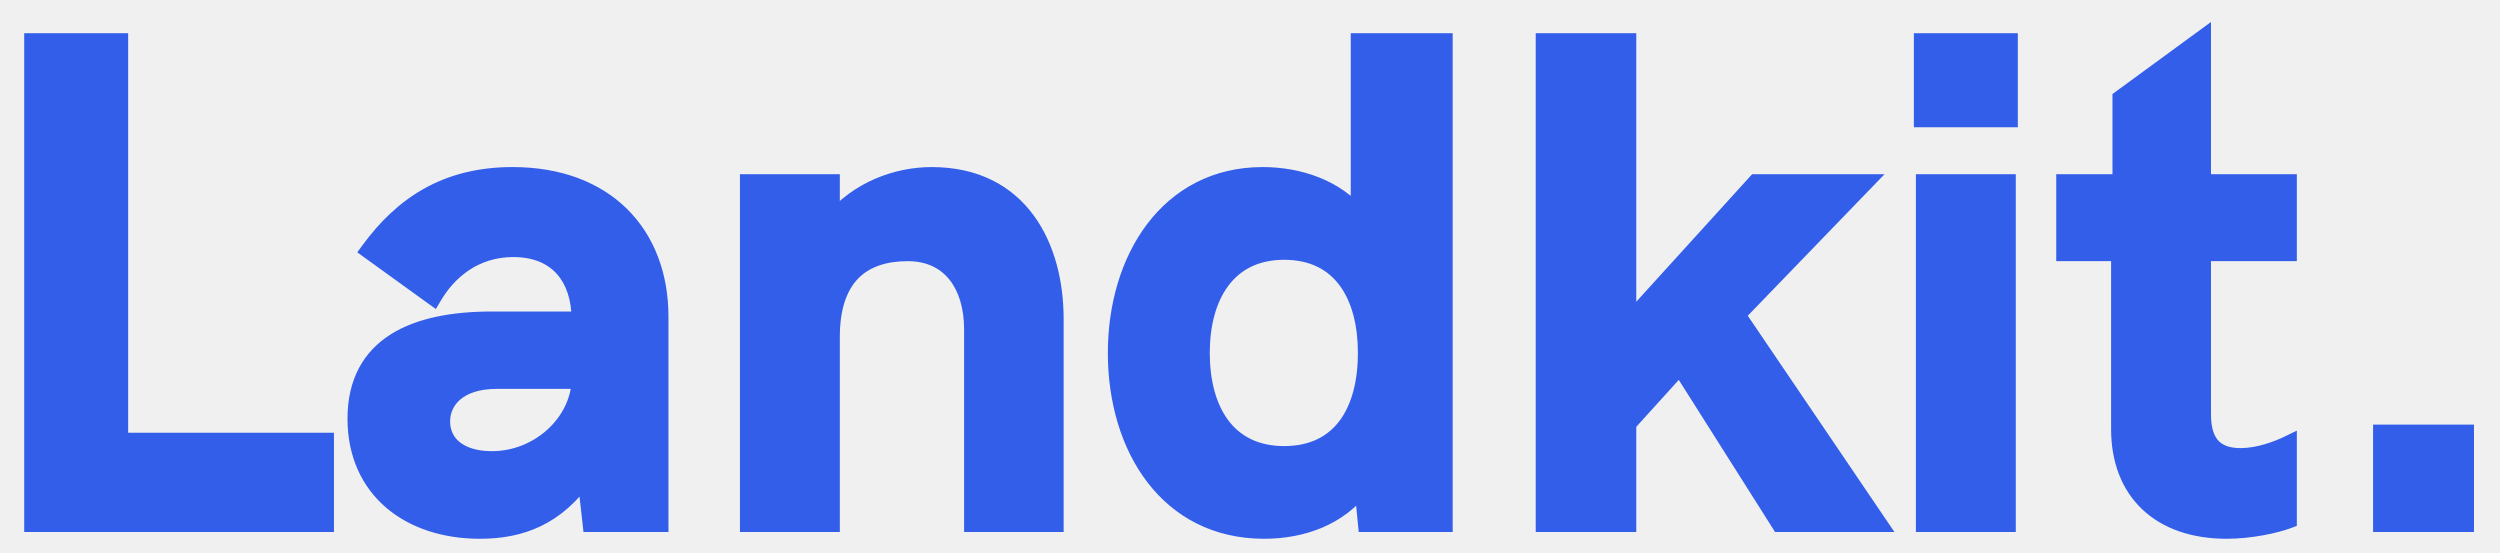
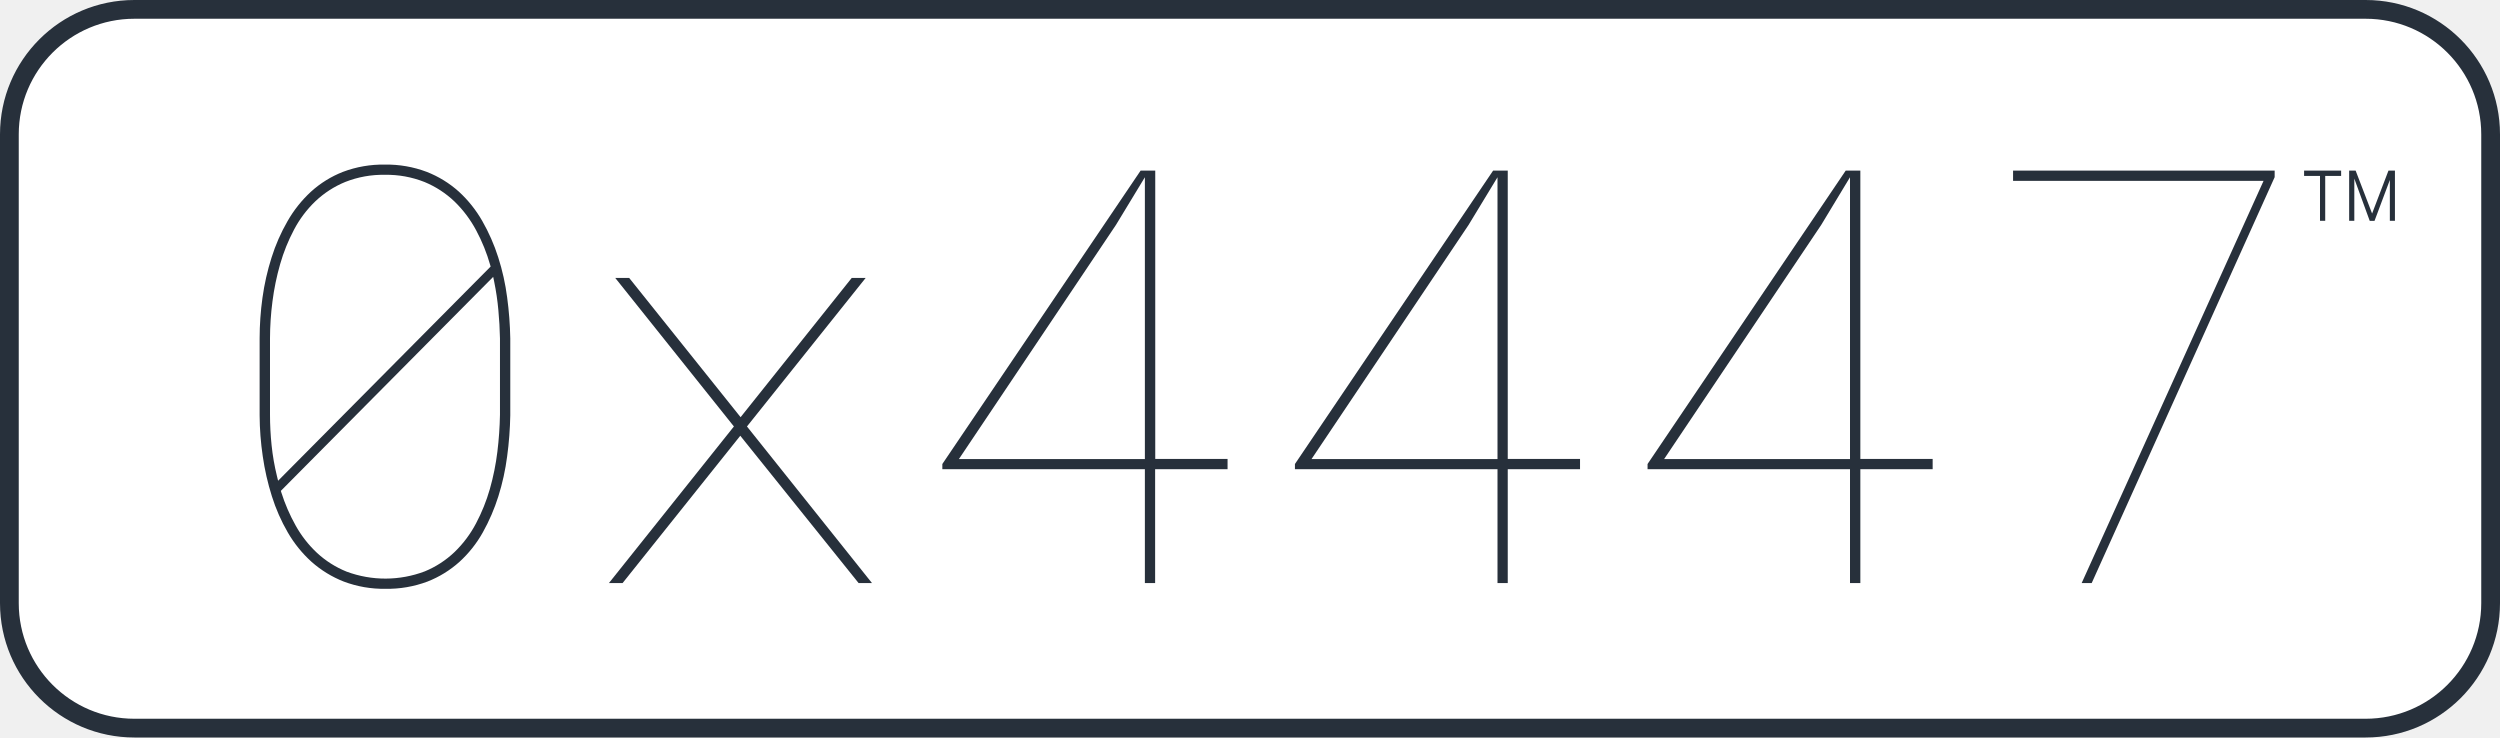
- <svg xmlns="http://www.w3.org/2000/svg" width="86" height="19" viewBox="0 0 86 19" fill="none">
-   <path d="M1.133 18H11.188V15.188H4.109V1.441H1.133V18ZM16.508 18.234C17.902 18.234 19.145 17.789 20.152 16.324L20.34 18H22.695V10.898C22.695 8.039 20.82 6.047 17.633 6.047C15.324 6.047 13.836 7.078 12.711 8.613L14.902 10.195C15.406 9.34 16.309 8.543 17.656 8.543C19.168 8.543 19.965 9.527 19.965 11.016H16.918C14.293 11.016 12.254 11.859 12.254 14.402C12.254 16.852 14.105 18.234 16.508 18.234ZM16.918 15.82C15.805 15.82 15.184 15.27 15.184 14.496C15.184 13.758 15.781 13.078 17.082 13.078H19.965C19.918 14.543 18.547 15.82 16.918 15.82ZM25.754 18H28.59V11.59C28.59 9.551 29.621 8.684 31.227 8.684C32.691 8.684 33.465 9.797 33.465 11.332V18H36.289V10.969C36.289 8.52 35.117 6.047 32.047 6.047C30.898 6.047 29.527 6.504 28.59 7.652V6.293H25.754V18ZM46.766 1.441V7.465C45.957 6.457 44.656 6.047 43.438 6.047C40.191 6.047 38.41 8.906 38.41 12.141C38.41 15.41 40.191 18.234 43.484 18.234C44.785 18.234 46.074 17.789 46.883 16.688L47.012 18H49.672V1.441H46.766ZM44.176 15.645C42.207 15.645 41.316 14.109 41.316 12.141C41.316 10.195 42.207 8.637 44.176 8.637C46.145 8.637 47.012 10.172 47.012 12.141C47.012 14.133 46.145 15.645 44.176 15.645ZM53.129 18H55.988V14.566L57.793 12.574L61.227 18H64.602L59.738 10.828L64.121 6.293H60.406L55.988 11.156V1.441H53.129V18ZM66.137 4.078H69.113V1.441H66.137V4.078ZM66.207 18H69.043V6.293H66.207V18ZM76.602 18.234C77.41 18.234 78.277 18.047 78.711 17.883V15.293C78.324 15.48 77.68 15.715 77.082 15.715C76.332 15.715 75.758 15.387 75.758 14.262V8.684H78.711V6.293H75.758V1.348L72.969 3.387V6.293H71.035V8.684H72.922V14.766C72.922 16.898 74.293 18.234 76.602 18.234ZM81.934 18H84.805V14.906H81.934V18Z" fill="#335EEA" />
-   <path d="M1.133 18H0.833V18.3H1.133V18ZM11.188 18V18.3H11.488V18H11.188ZM11.188 15.188H11.488V14.887H11.188V15.188ZM4.109 15.188H3.809V15.488H4.109V15.188ZM4.109 1.441H4.409V1.141H4.109V1.441ZM1.133 1.441V1.141H0.833V1.441H1.133ZM1.133 18.3H11.188V17.7H1.133V18.3ZM11.488 18V15.188H10.887V18H11.488ZM11.188 14.887H4.109V15.488H11.188V14.887ZM4.409 15.188V1.441H3.809V15.188H4.409ZM4.109 1.141H1.133V1.741H4.109V1.141ZM0.833 1.441V18H1.433V1.441H0.833ZM20.152 16.324L20.451 16.291L20.361 15.492L19.905 16.154L20.152 16.324ZM20.34 18L20.042 18.033L20.072 18.3H20.34V18ZM22.695 18V18.3H22.995V18H22.695ZM12.711 8.613L12.469 8.436L12.29 8.68L12.535 8.857L12.711 8.613ZM14.902 10.195L14.727 10.439L14.994 10.631L15.161 10.348L14.902 10.195ZM19.965 11.016V11.316H20.265V11.016H19.965ZM19.965 13.078L20.265 13.088L20.275 12.778H19.965V13.078ZM16.508 18.534C17.237 18.534 17.944 18.418 18.605 18.099C19.269 17.779 19.87 17.264 20.399 16.494L19.905 16.154C19.427 16.849 18.903 17.289 18.345 17.558C17.785 17.828 17.173 17.934 16.508 17.934V18.534ZM19.854 16.358L20.042 18.033L20.638 17.967L20.451 16.291L19.854 16.358ZM20.34 18.3H22.695V17.7H20.34V18.3ZM22.995 18V10.898H22.395V18H22.995ZM22.995 10.898C22.995 9.402 22.503 8.108 21.57 7.187C20.637 6.266 19.29 5.747 17.633 5.747V6.347C19.163 6.347 20.348 6.824 21.149 7.614C21.95 8.404 22.395 9.535 22.395 10.898H22.995ZM17.633 5.747C15.21 5.747 13.639 6.84 12.469 8.436L12.953 8.791C14.033 7.317 15.438 6.347 17.633 6.347V5.747ZM12.535 8.857L14.727 10.439L15.078 9.952L12.886 8.37L12.535 8.857ZM15.161 10.348C15.628 9.554 16.445 8.843 17.656 8.843V8.243C16.172 8.243 15.184 9.126 14.644 10.043L15.161 10.348ZM17.656 8.843C18.344 8.843 18.833 9.064 19.154 9.422C19.479 9.784 19.665 10.322 19.665 11.016H20.265C20.265 10.221 20.052 9.523 19.601 9.021C19.145 8.514 18.48 8.243 17.656 8.243V8.843ZM19.965 10.716H16.918V11.316H19.965V10.716ZM16.918 10.716C15.583 10.716 14.35 10.928 13.441 11.502C12.511 12.089 11.954 13.035 11.954 14.402H12.554C12.554 13.227 13.017 12.479 13.762 12.009C14.529 11.525 15.628 11.316 16.918 11.316V10.716ZM11.954 14.402C11.954 15.709 12.451 16.752 13.285 17.465C14.114 18.173 15.251 18.534 16.508 18.534V17.934C15.362 17.934 14.373 17.605 13.675 17.009C12.983 16.418 12.554 15.545 12.554 14.402H11.954ZM16.918 15.52C16.408 15.52 16.047 15.394 15.82 15.213C15.6 15.039 15.484 14.795 15.484 14.496H14.884C14.884 14.97 15.078 15.389 15.447 15.683C15.809 15.971 16.315 16.12 16.918 16.12V15.52ZM15.484 14.496C15.484 14.212 15.597 13.943 15.838 13.74C16.082 13.534 16.482 13.378 17.082 13.378V12.778C16.381 12.778 15.832 12.962 15.452 13.281C15.069 13.602 14.884 14.042 14.884 14.496H15.484ZM17.082 13.378H19.965V12.778H17.082V13.378ZM19.665 13.069C19.624 14.354 18.403 15.52 16.918 15.52V16.12C18.691 16.12 20.212 14.732 20.265 13.088L19.665 13.069ZM25.754 18H25.454V18.3H25.754V18ZM28.59 18V18.3H28.89V18H28.59ZM33.465 18H33.165V18.3H33.465V18ZM36.289 18V18.3H36.589V18H36.289ZM28.59 7.652H28.29V8.494L28.822 7.842L28.59 7.652ZM28.59 6.293H28.89V5.993H28.59V6.293ZM25.754 6.293V5.993H25.454V6.293H25.754ZM25.754 18.3H28.59V17.7H25.754V18.3ZM28.89 18V11.59H28.29V18H28.89ZM28.89 11.59C28.89 10.618 29.136 9.978 29.521 9.581C29.906 9.186 30.476 8.984 31.227 8.984V8.384C30.372 8.384 29.623 8.615 29.091 9.163C28.56 9.709 28.29 10.523 28.29 11.59H28.89ZM31.227 8.984C31.875 8.984 32.346 9.226 32.661 9.62C32.983 10.022 33.165 10.611 33.165 11.332H33.765C33.765 10.518 33.56 9.783 33.129 9.245C32.691 8.698 32.043 8.384 31.227 8.384V8.984ZM33.165 11.332V18H33.765V11.332H33.165ZM33.465 18.3H36.289V17.7H33.465V18.3ZM36.589 18V10.969H35.989V18H36.589ZM36.589 10.969C36.589 9.702 36.287 8.403 35.561 7.412C34.826 6.408 33.675 5.747 32.047 5.747V6.347C33.489 6.347 34.459 6.922 35.077 7.767C35.705 8.624 35.989 9.786 35.989 10.969H36.589ZM32.047 5.747C30.826 5.747 29.363 6.231 28.357 7.463L28.822 7.842C29.692 6.776 30.97 6.347 32.047 6.347V5.747ZM28.89 7.652V6.293H28.29V7.652H28.89ZM28.59 5.993H25.754V6.593H28.59V5.993ZM25.454 6.293V18H26.054V6.293H25.454ZM46.766 1.441V1.141H46.466V1.441H46.766ZM46.766 7.465L46.532 7.653L47.066 8.318V7.465H46.766ZM46.883 16.688L47.181 16.658L47.105 15.878L46.641 16.51L46.883 16.688ZM47.012 18L46.713 18.029L46.74 18.3H47.012V18ZM49.672 18V18.3H49.972V18H49.672ZM49.672 1.441H49.972V1.141H49.672V1.441ZM46.466 1.441V7.465H47.066V1.441H46.466ZM47 7.277C46.116 6.176 44.713 5.747 43.438 5.747V6.347C44.599 6.347 45.798 6.739 46.532 7.653L47 7.277ZM43.438 5.747C41.715 5.747 40.372 6.51 39.468 7.699C38.569 8.881 38.11 10.472 38.11 12.141H38.71C38.71 10.575 39.142 9.119 39.945 8.062C40.743 7.014 41.913 6.347 43.438 6.347V5.747ZM38.11 12.141C38.11 13.826 38.569 15.418 39.475 16.596C40.386 17.782 41.742 18.534 43.484 18.534V17.934C41.934 17.934 40.752 17.274 39.95 16.231C39.142 15.18 38.71 13.725 38.71 12.141H38.11ZM43.484 18.534C44.849 18.534 46.243 18.066 47.125 16.865L46.641 16.51C45.906 17.512 44.722 17.934 43.484 17.934V18.534ZM46.584 16.717L46.713 18.029L47.31 17.971L47.181 16.658L46.584 16.717ZM47.012 18.3H49.672V17.7H47.012V18.3ZM49.972 18V1.441H49.372V18H49.972ZM49.672 1.141H46.766V1.741H49.672V1.141ZM44.176 15.345C43.28 15.345 42.657 15.001 42.248 14.452C41.831 13.891 41.616 13.085 41.616 12.141H41.016C41.016 13.165 41.247 14.111 41.767 14.81C42.296 15.521 43.103 15.944 44.176 15.944V15.345ZM41.616 12.141C41.616 11.208 41.831 10.402 42.249 9.838C42.658 9.285 43.281 8.937 44.176 8.937V8.337C43.101 8.337 42.295 8.767 41.767 9.481C41.248 10.182 41.016 11.128 41.016 12.141H41.616ZM44.176 8.937C45.071 8.937 45.688 9.28 46.09 9.828C46.502 10.389 46.712 11.194 46.712 12.141H47.312C47.312 11.118 47.087 10.172 46.574 9.473C46.05 8.761 45.249 8.337 44.176 8.337V8.937ZM46.712 12.141C46.712 13.099 46.502 13.904 46.091 14.461C45.689 15.005 45.073 15.345 44.176 15.345V15.944C45.247 15.944 46.049 15.528 46.573 14.818C47.088 14.121 47.312 13.174 47.312 12.141H46.712ZM53.129 18H52.829V18.3H53.129V18ZM55.988 18V18.3H56.288V18H55.988ZM55.988 14.566L55.766 14.365L55.688 14.451V14.566H55.988ZM57.793 12.574L58.047 12.414L57.836 12.08L57.571 12.373L57.793 12.574ZM61.227 18L60.973 18.16L61.061 18.3H61.227V18ZM64.602 18V18.3H65.168L64.85 17.832L64.602 18ZM59.738 10.828L59.523 10.62L59.353 10.795L59.49 10.996L59.738 10.828ZM64.121 6.293L64.337 6.501L64.828 5.993H64.121V6.293ZM60.406 6.293V5.993H60.273L60.184 6.091L60.406 6.293ZM55.988 11.156H55.688V11.933L56.21 11.358L55.988 11.156ZM55.988 1.441H56.288V1.141H55.988V1.441ZM53.129 1.441V1.141H52.829V1.441H53.129ZM53.129 18.3H55.988V17.7H53.129V18.3ZM56.288 18V14.566H55.688V18H56.288ZM56.211 14.768L58.015 12.776L57.571 12.373L55.766 14.365L56.211 14.768ZM57.539 12.735L60.973 18.16L61.48 17.84L58.047 12.414L57.539 12.735ZM61.227 18.3H64.602V17.7H61.227V18.3ZM64.85 17.832L59.987 10.66L59.49 10.996L64.353 18.168L64.85 17.832ZM59.954 11.037L64.337 6.501L63.905 6.084L59.523 10.62L59.954 11.037ZM64.121 5.993H60.406V6.593H64.121V5.993ZM60.184 6.091L55.766 10.954L56.21 11.358L60.628 6.495L60.184 6.091ZM56.288 11.156V1.441H55.688V11.156H56.288ZM55.988 1.141H53.129V1.741H55.988V1.141ZM52.829 1.441V18H53.429V1.441H52.829ZM66.137 4.078H65.837V4.378H66.137V4.078ZM69.113 4.078V4.378H69.413V4.078H69.113ZM69.113 1.441H69.413V1.141H69.113V1.441ZM66.137 1.441V1.141H65.837V1.441H66.137ZM66.207 18H65.907V18.3H66.207V18ZM69.043 18V18.3H69.343V18H69.043ZM69.043 6.293H69.343V5.993H69.043V6.293ZM66.207 6.293V5.993H65.907V6.293H66.207ZM66.137 4.378H69.113V3.778H66.137V4.378ZM69.413 4.078V1.441H68.813V4.078H69.413ZM69.113 1.141H66.137V1.741H69.113V1.141ZM65.837 1.441V4.078H66.437V1.441H65.837ZM66.207 18.3H69.043V17.7H66.207V18.3ZM69.343 18V6.293H68.743V18H69.343ZM69.043 5.993H66.207V6.593H69.043V5.993ZM65.907 6.293V18H66.507V6.293H65.907ZM78.711 17.883L78.817 18.163L79.011 18.09V17.883H78.711ZM78.711 15.293H79.011V14.814L78.58 15.023L78.711 15.293ZM75.758 8.684V8.384H75.458V8.684H75.758ZM78.711 8.684V8.984H79.011V8.684H78.711ZM78.711 6.293H79.011V5.993H78.711V6.293ZM75.758 6.293H75.458V6.593H75.758V6.293ZM75.758 1.348H76.058V0.757L75.581 1.105L75.758 1.348ZM72.969 3.387L72.792 3.145L72.669 3.234V3.387H72.969ZM72.969 6.293V6.593H73.269V6.293H72.969ZM71.035 6.293V5.993H70.735V6.293H71.035ZM71.035 8.684H70.735V8.984H71.035V8.684ZM72.922 8.684H73.222V8.384H72.922V8.684ZM76.602 18.534C77.446 18.534 78.349 18.34 78.817 18.163L78.605 17.602C78.206 17.753 77.375 17.934 76.602 17.934V18.534ZM79.011 17.883V15.293H78.411V17.883H79.011ZM78.58 15.023C78.211 15.202 77.614 15.415 77.082 15.415V16.015C77.745 16.015 78.437 15.759 78.842 15.563L78.58 15.023ZM77.082 15.415C76.744 15.415 76.503 15.34 76.344 15.191C76.189 15.046 76.058 14.777 76.058 14.262H75.458C75.458 14.872 75.614 15.329 75.933 15.629C76.249 15.925 76.67 16.015 77.082 16.015V15.415ZM76.058 14.262V8.684H75.458V14.262H76.058ZM75.758 8.984H78.711V8.384H75.758V8.984ZM79.011 8.684V6.293H78.411V8.684H79.011ZM78.711 5.993H75.758V6.593H78.711V5.993ZM76.058 6.293V1.348H75.458V6.293H76.058ZM75.581 1.105L72.792 3.145L73.146 3.629L75.935 1.59L75.581 1.105ZM72.669 3.387V6.293H73.269V3.387H72.669ZM72.969 5.993H71.035V6.593H72.969V5.993ZM70.735 6.293V8.684H71.335V6.293H70.735ZM71.035 8.984H72.922V8.384H71.035V8.984ZM72.622 8.684V14.766H73.222V8.684H72.622ZM72.622 14.766C72.622 15.898 72.987 16.85 73.689 17.517C74.389 18.183 75.39 18.534 76.602 18.534V17.934C75.504 17.934 74.665 17.618 74.103 17.082C73.542 16.549 73.222 15.766 73.222 14.766H72.622ZM81.934 18H81.634V18.3H81.934V18ZM84.805 18V18.3H85.105V18H84.805ZM84.805 14.906H85.105V14.606H84.805V14.906ZM81.934 14.906V14.606H81.634V14.906H81.934ZM81.934 18.3H84.805V17.7H81.934V18.3ZM85.105 18V14.906H84.505V18H85.105ZM84.805 14.606H81.934V15.206H84.805V14.606ZM81.634 14.906V18H82.234V14.906H81.634Z" fill="#335EEA" />
+ <svg xmlns="http://www.w3.org/2000/svg" xmlns:xlink="http://www.w3.org/1999/xlink" id="Layer_1" data-name="Layer 1" viewBox="0 0 800 236">
+   <defs>
+     <style>.cls-1{fill:#27303b;}.cls-2{fill:#fff;}</style>
+     <symbol id="New_Symbol_1" data-name="New Symbol 1" viewBox="0 0 29.09 16.07">
+       <path class="cls-1" d="M11.85,1.71H6.76V16.07H5.09V1.71H0V0H11.85ZM27.44,3l-4.9,13.08H21L16.07,2.57v13.5H14.42V0h2.07l5.27,13.74L27,0h2.07V16.07H27.44Z" />
+     </symbol>
+   </defs>
+   <rect class="cls-2" x="3" y="3" width="794" height="230" rx="40" />
+   <path class="cls-1" d="M757,236H43A43,43,0,0,1,0,193V43A43,43,0,0,1,43,0H757a43,43,0,0,1,43,43V193A43,43,0,0,1,757,236ZM43,6A37,37,0,0,0,6,43V193a37,37,0,0,0,37,37H757a37,37,0,0,0,37-37V43A37,37,0,0,0,757,6Z" />
+   <use width="29.09" height="16.07" transform="translate(737.31 54.59)" xlink:href="#New_Symbol_1" />
+   <path class="cls-1" d="M123.33,188.42A36.17,36.17,0,0,1,110,186.1a34.57,34.57,0,0,1-10.31-6.32,39,39,0,0,1-7.59-9.39A57.14,57.14,0,0,1,87,158.8,80.14,80.14,0,0,1,84.08,146a92.91,92.91,0,0,1-1-13.1V108.28a95.34,95.34,0,0,1,.91-13A77.77,77.77,0,0,1,86.9,82.42,57.74,57.74,0,0,1,92,70.79a39.32,39.32,0,0,1,7.5-9.44A33.23,33.23,0,0,1,109.73,55a36.17,36.17,0,0,1,13.41-2.33A36.23,36.23,0,0,1,136.56,55a33.8,33.8,0,0,1,10.26,6.31,39.05,39.05,0,0,1,7.5,9.39,60.3,60.3,0,0,1,5.11,11.64,72.2,72.2,0,0,1,2.86,12.84,113.4,113.4,0,0,1,1,13.13v24.59a113.22,113.22,0,0,1-1,13.11,74.51,74.51,0,0,1-2.81,12.8,61,61,0,0,1-5,11.59,37.56,37.56,0,0,1-7.45,9.39,33.71,33.71,0,0,1-10.26,6.32A36.42,36.42,0,0,1,123.33,188.42ZM89.87,157.08l.15.49a56.61,56.61,0,0,0,4.57,10.57,35.89,35.89,0,0,0,6.86,8.79,31,31,0,0,0,9.48,6,35.57,35.57,0,0,0,25-.09,30.74,30.74,0,0,0,9.57-6.23,36.14,36.14,0,0,0,6.82-9.11,57.24,57.24,0,0,0,4.43-11,78,78,0,0,0,2.41-11.93,114.36,114.36,0,0,0,.83-11.84V108.28c-.06-3-.23-6-.51-9a81.86,81.86,0,0,0-1.34-9.14l-.32-1.54ZM123.14,55.94a32.81,32.81,0,0,0-12.62,2.27,30.94,30.94,0,0,0-9.58,6.18,35.4,35.4,0,0,0-6.86,9.12,56.64,56.64,0,0,0-4.43,11,79.85,79.85,0,0,0-2.46,11.93,93.56,93.56,0,0,0-.79,11.85v24.43a95.19,95.19,0,0,0,.51,9.77,73.37,73.37,0,0,0,1.72,9.89l.36,1.46L157,85.3l-.13-.47a55.59,55.59,0,0,0-4.48-11.09,37.19,37.19,0,0,0-6.9-9.21,31.1,31.1,0,0,0-9.62-6.28A32.88,32.88,0,0,0,123.14,55.94Z" />
+   <polygon class="cls-1" points="274.76 186.59 236.89 139.44 199.22 186.59 194.85 186.59 234.85 136.47 196.87 88.93 201.33 88.93 236.99 133.5 272.56 88.93 277.02 88.93 239.03 136.47 279.04 186.59 274.76 186.59" />
+   <path class="cls-1" d="M366.36,186.59V150.14H301.55v-1.66L365,54.59h4.68v92.27h23.14v3.28H369.64v36.45ZM357.09,72l-50.25,74.91h59.52V56.72Z" />
+   <path class="cls-1" d="M479.2,186.59V150.14H414.38v-1.66L477.8,54.59h4.68v92.27h23.13v3.28H482.48v36.45ZM469.93,72l-50.25,74.91H479.2V56.72Z" />
+   <path class="cls-1" d="M592,186.59V150.14H527.22v-1.66l63.41-93.89h4.68v92.27h23.14v3.28H595.31v36.45ZM582.77,72l-50.26,74.91H592V56.72Z" />
+   <polygon class="cls-1" points="666.13 186.59 724.34 57.87 644.18 57.87 644.18 54.59 727.89 54.59 727.89 56.69 669.34 186.59 666.13 186.59" />
</svg>
